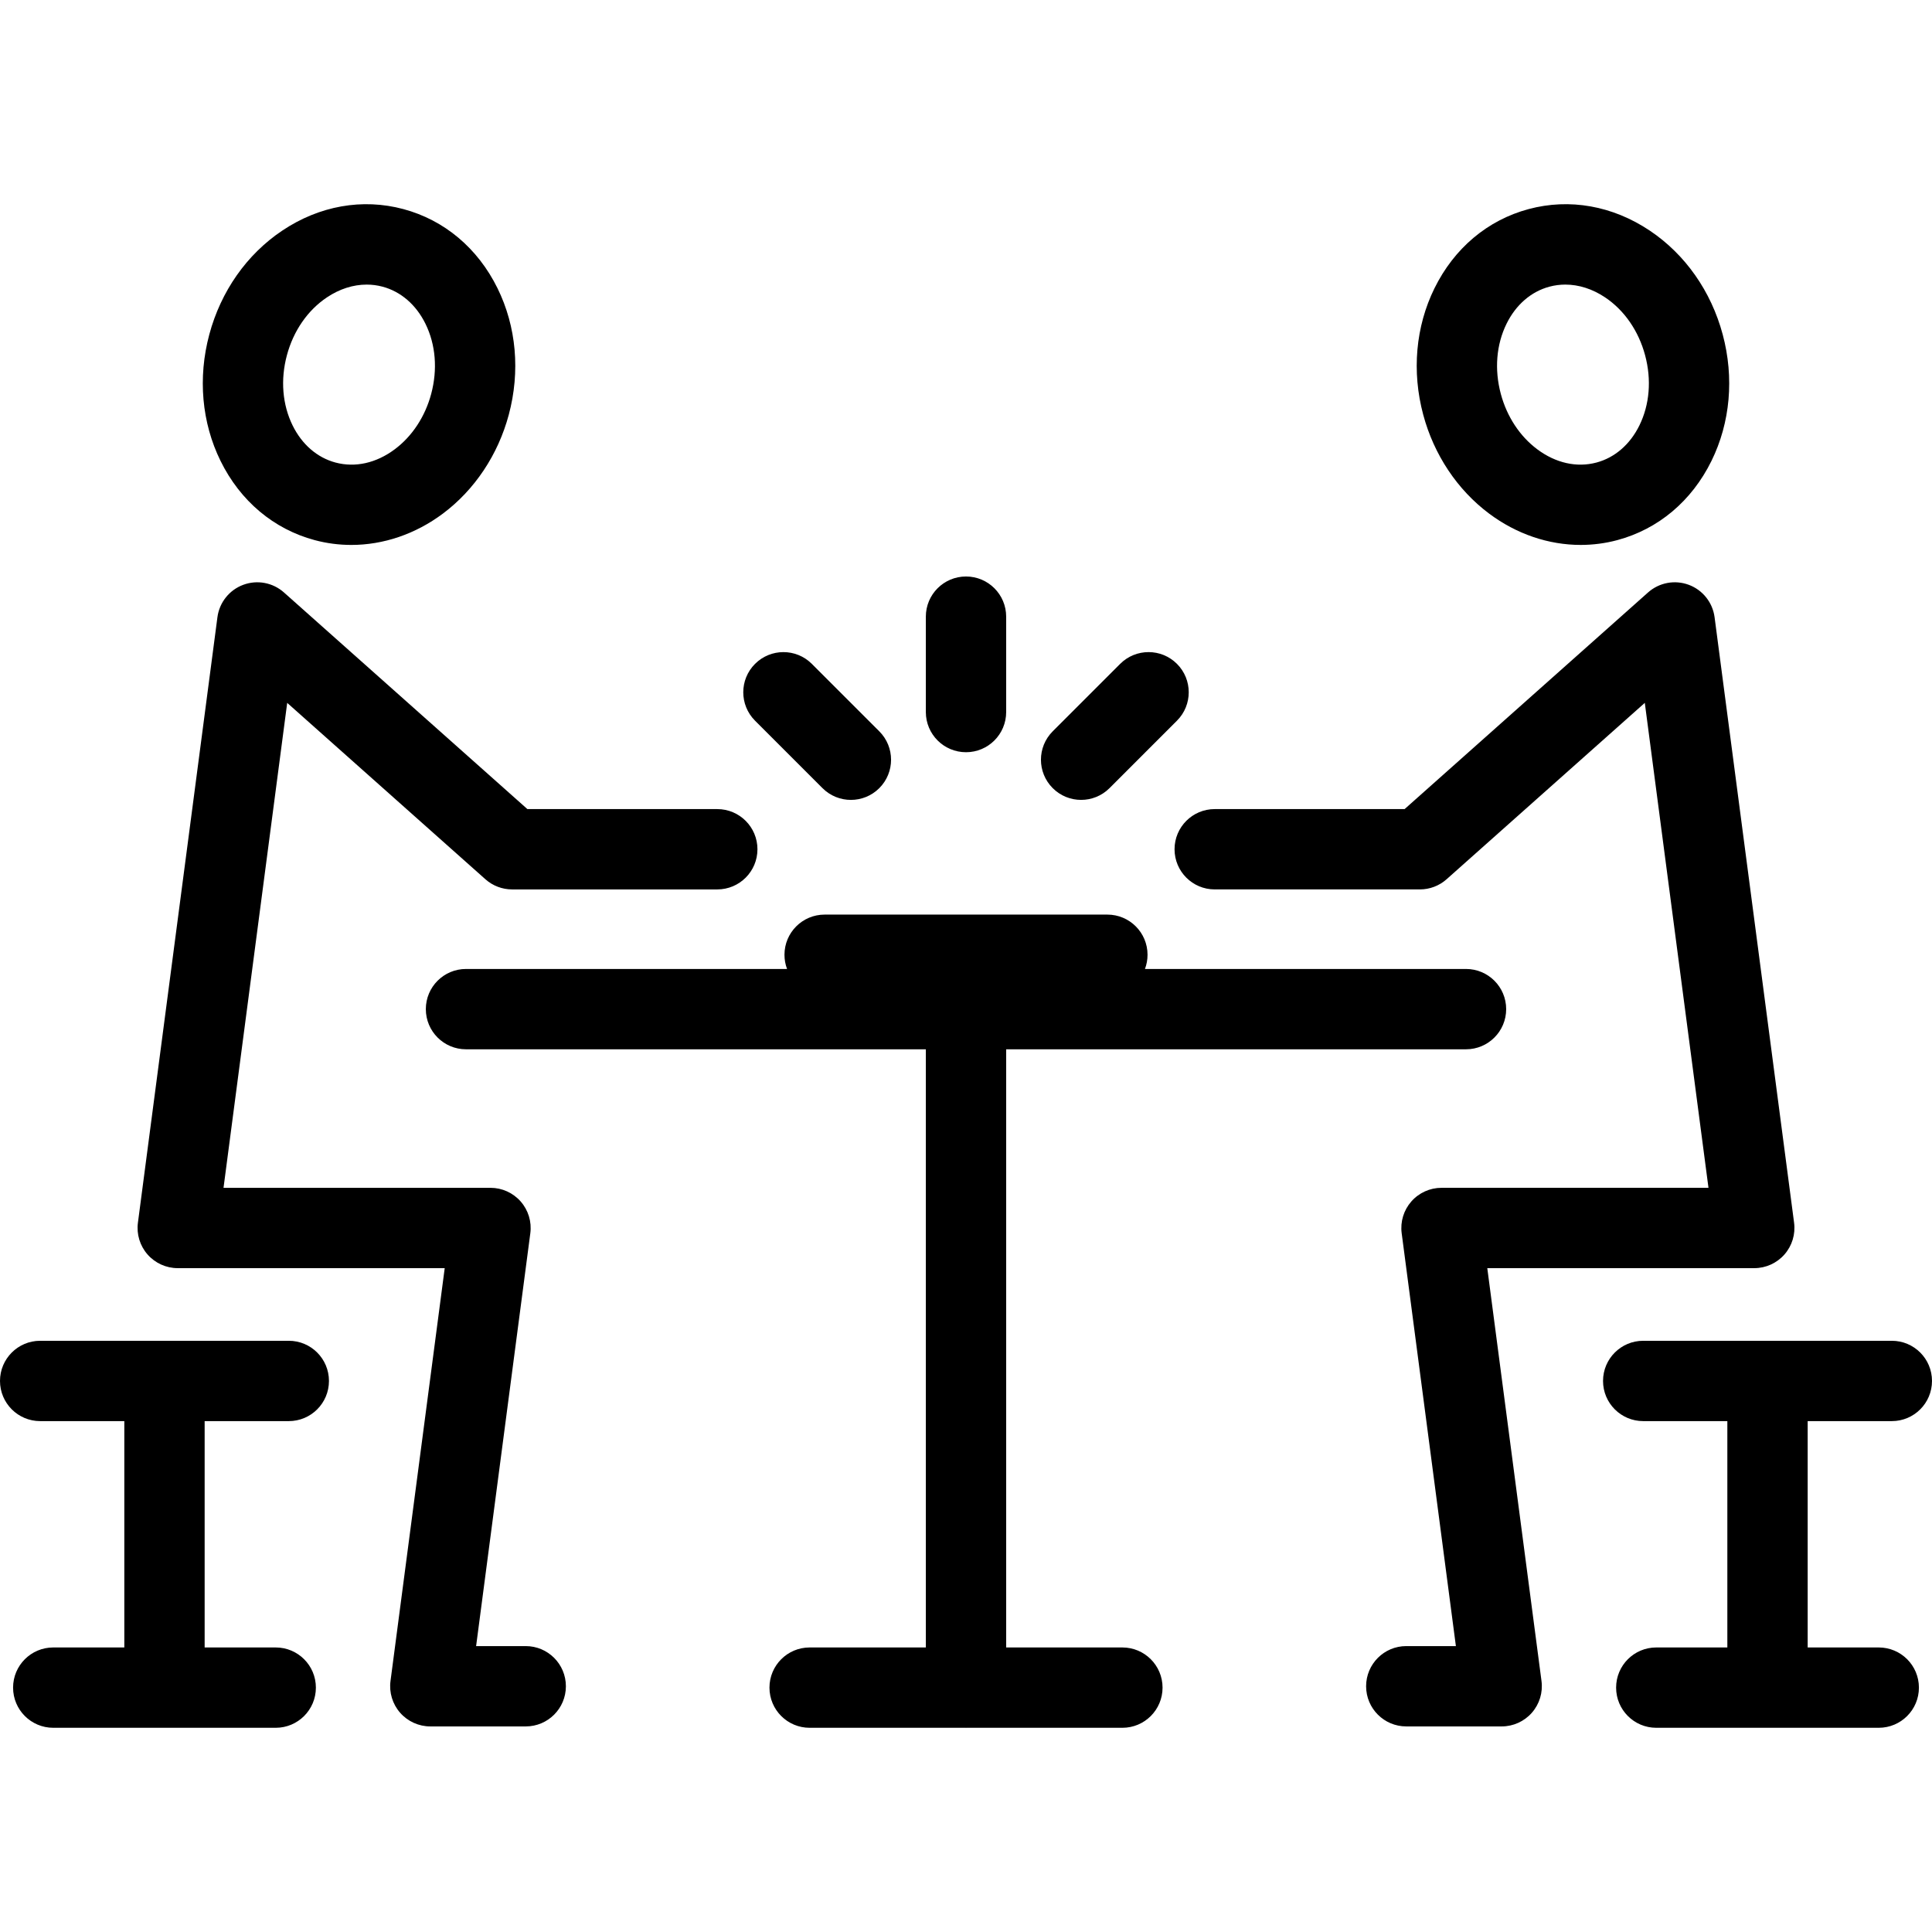
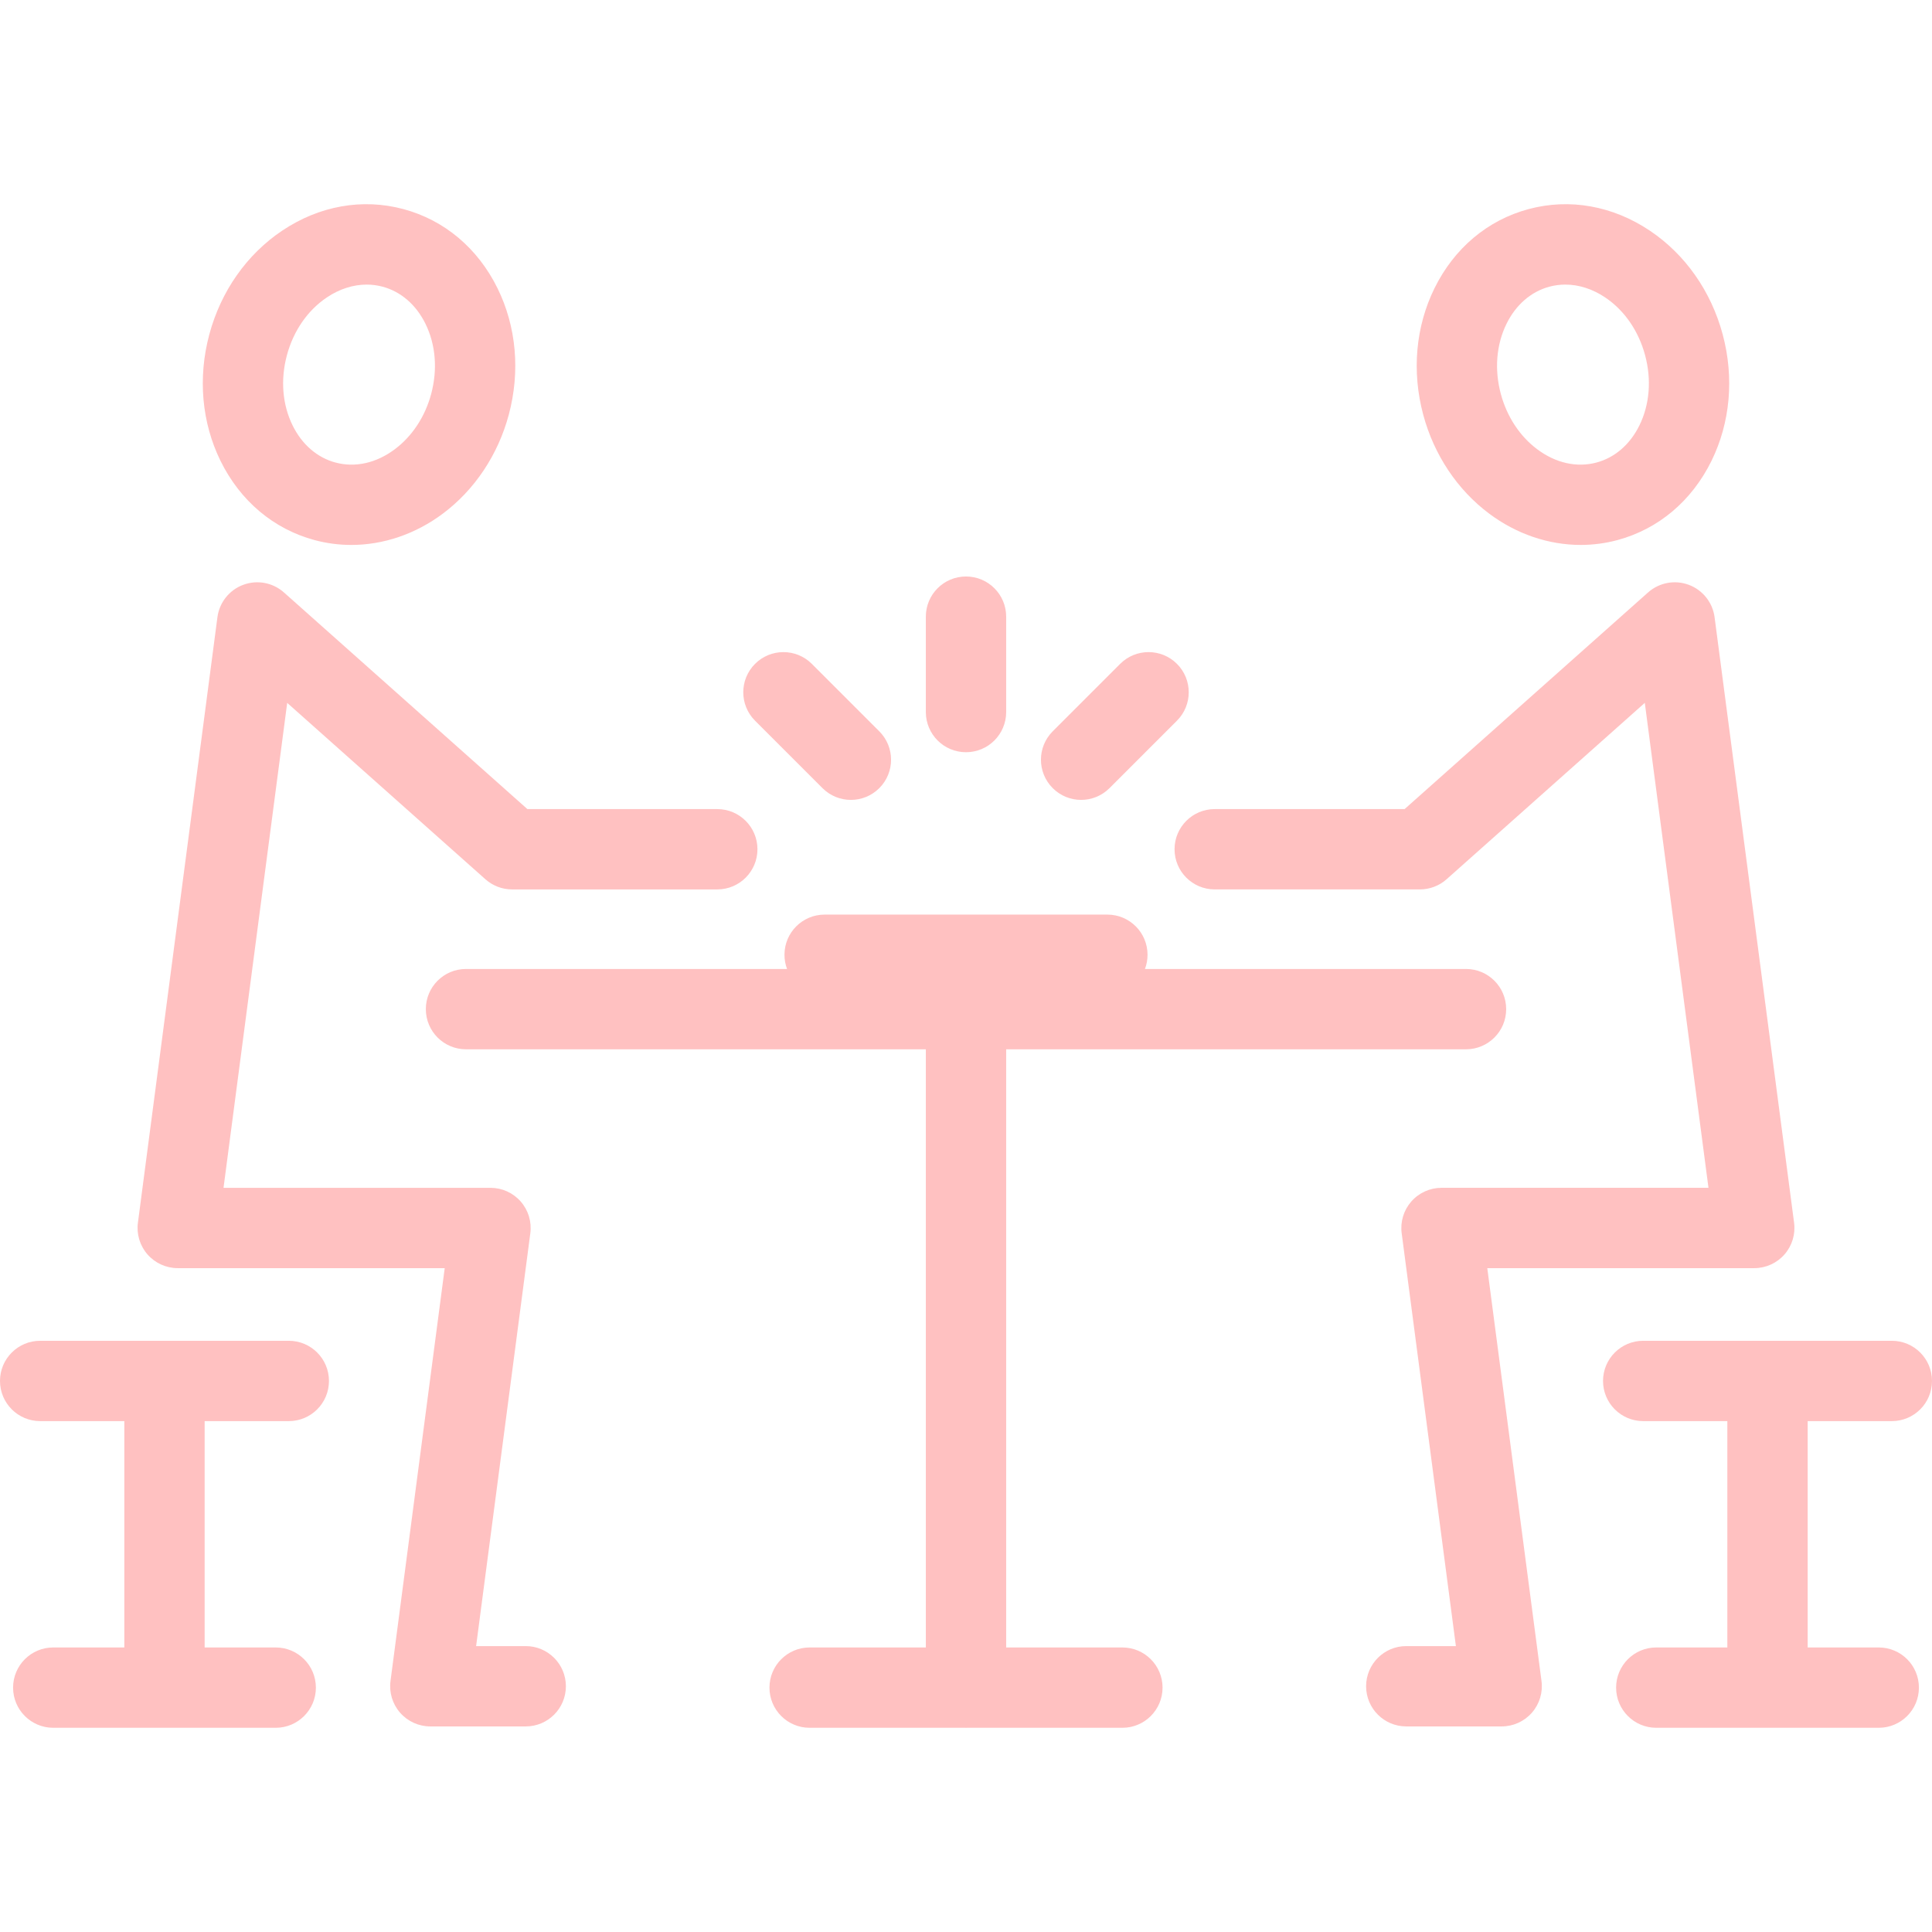
<svg xmlns="http://www.w3.org/2000/svg" version="1.1" id="Capa_1" x="0px" y="0px" viewBox="0 0 432.918 432.918" style="enable-background:new 0 0 432.918 432.918;" xml:space="preserve">
-   <path id="XMLID_1098_" d="M207.46,159.556v-21.377c0-4.971,4.029-9,9-9s9,4.029,9,9v21.377c0,4.971-4.029,9-9,9  S207.46,164.526,207.46,159.556z M184.303,176.604c1.758,1.757,4.061,2.636,6.364,2.636s4.606-0.879,6.364-2.636  c3.515-3.515,3.515-9.213,0-12.728l-15.116-15.116c-3.516-3.515-9.213-3.514-12.729,0c-3.515,3.515-3.515,9.213,0,12.728  L184.303,176.604z M242.254,179.238c2.304,0,4.606-0.879,6.364-2.636l15.115-15.116c3.515-3.515,3.515-9.213-0.001-12.728  c-3.514-3.515-9.212-3.514-12.728,0l-15.115,15.116c-3.515,3.515-3.515,9.213,0.001,12.728  C237.647,178.36,239.95,179.238,242.254,179.238z M318.912,92.928c-2.597-9.689-1.702-19.751,2.521-28.33  c4.421-8.983,11.913-15.285,21.096-17.746c9.183-2.46,18.823-0.748,27.143,4.821c7.945,5.318,13.751,13.585,16.348,23.276  c2.598,9.691,1.703,19.753-2.519,28.333c-4.421,8.983-11.913,15.286-21.096,17.746c-2.696,0.723-5.452,1.078-8.206,1.078  c-7.17,0-14.342-2.406-20.508-7.011C326.563,109.773,321.313,101.899,318.912,92.928z M336.3,88.271  c1.361,5.085,4.259,9.489,8.162,12.403c4.146,3.098,8.864,4.152,13.283,2.968h0.001c4.097-1.098,7.508-4.048,9.604-8.307  c2.295-4.664,2.751-10.249,1.282-15.726c-1.468-5.478-4.654-10.087-8.974-12.978c-2.82-1.888-5.888-2.86-8.904-2.86  c-1.203,0-2.398,0.155-3.567,0.468c-4.097,1.098-7.508,4.048-9.604,8.307C335.287,77.21,334.832,82.794,336.3,88.271z   M333.268,284.163h59.823c2.591,0,5.057-1.117,6.766-3.065c1.709-1.948,2.495-4.538,2.158-7.107l-17.816-135.686  c-0.435-3.305-2.659-6.099-5.783-7.262c-3.122-1.162-6.633-0.505-9.124,1.711l-54.55,48.544H272.19c-4.971,0-9,4.029-9,9  s4.029,9,9,9h45.976c2.206,0,4.335-0.81,5.983-2.277l44.414-39.524l14.269,108.666h-59.823c-2.591,0-5.057,1.117-6.766,3.064  c-1.709,1.948-2.495,4.538-2.158,7.107l12.148,92.518h-11.119c-4.971,0-9,4.029-9,9s4.029,9,9,9h21.378  c2.591,0,5.057-1.117,6.766-3.065c1.709-1.948,2.495-4.538,2.158-7.107L333.268,284.163z M49.419,103.283  c-4.222-8.579-5.116-18.641-2.52-28.333c2.598-9.691,8.403-17.958,16.348-23.276c8.32-5.57,17.959-7.282,27.144-4.821  c9.182,2.46,16.674,8.763,21.095,17.746c4.223,8.579,5.117,18.641,2.52,28.333c-2.4,8.968-7.649,16.841-14.777,22.165  c-6.165,4.604-13.338,7.011-20.507,7.011c-2.756,0-5.511-0.355-8.207-1.078C61.331,118.568,53.839,112.266,49.419,103.283z   M65.569,95.336c2.096,4.259,5.506,7.209,9.603,8.307h0.001c4.422,1.185,9.136,0.131,13.283-2.968  c3.903-2.915,6.801-7.318,8.161-12.4c1.469-5.479,1.014-11.064-1.282-15.728c-2.096-4.259-5.507-7.209-9.604-8.307  c-1.169-0.313-2.364-0.468-3.567-0.468c-3.017,0-6.084,0.972-8.903,2.86c-4.32,2.891-7.507,7.5-8.975,12.977  C62.818,85.086,63.274,90.671,65.569,95.336z M423.918,318.44c4.971,0,9-4.029,9-9s-4.029-9-9-9h-27.644  c-0.143-0.003-0.285-0.003-0.428,0h-27.642c-4.971,0-9,4.029-9,9s4.029,9,9,9h18.855v50.719h-15.925c-4.971,0-9,4.029-9,9  s4.029,9,9,9h24.715c0.07,0.001,0.14,0.002,0.21,0.002s0.14-0.001,0.21-0.002h24.717c4.971,0,9-4.029,9-9s-4.029-9-9-9h-15.927  V318.44H423.918z M251.502,369.16H225.46V235.124H328.5c4.971,0,9-4.029,9-9s-4.029-9-9-9h-71.941  c0.374-0.99,0.579-2.063,0.579-3.183c0-4.971-4.029-9-9-9h-63.355c-4.971,0-9,4.029-9,9c0,1.121,0.205,2.193,0.579,3.183h-71.942  c-4.971,0-9,4.029-9,9s4.029,9,9,9H207.46V369.16h-26.04c-4.971,0-9,4.029-9,9s4.029,9,9,9h34.83c0.07,0.001,0.14,0.002,0.21,0.002  s0.14-0.001,0.21-0.002h34.832c4.971,0,9-4.029,9-9S256.473,369.16,251.502,369.16z M64.714,300.44H37.071  c-0.143-0.003-0.285-0.003-0.428,0H9c-4.971,0-9,4.029-9,9s4.029,9,9,9h18.857v50.719H11.931c-4.971,0-9,4.029-9,9s4.029,9,9,9  h24.717c0.07,0.001,0.14,0.002,0.21,0.002s0.14-0.001,0.21-0.002h24.715c4.971,0,9-4.029,9-9s-4.029-9-9-9H45.857V318.44h18.856  c4.971,0,9-4.029,9-9S69.685,300.44,64.714,300.44z M117.804,368.853h-11.119l12.148-92.518c0.337-2.569-0.449-5.159-2.158-7.107  c-1.709-1.948-4.175-3.064-6.766-3.064H50.086l14.269-108.666l44.414,39.524c1.648,1.467,3.777,2.277,5.983,2.277h45.976  c4.971,0,9-4.029,9-9s-4.029-9-9-9h-42.551l-54.55-48.544c-2.49-2.217-6.001-2.874-9.124-1.711  c-3.124,1.163-5.349,3.958-5.783,7.262L30.903,273.991c-0.337,2.569,0.449,5.159,2.158,7.107c1.709,1.948,4.175,3.065,6.766,3.065  H99.65l-12.148,92.518c-0.337,2.569,0.449,5.159,2.158,7.107c1.709,1.948,4.175,3.065,6.766,3.065h21.378c4.971,0,9-4.029,9-9  S122.774,368.853,117.804,368.853z" />
+   <path id="XMLID_1098_" fill="#FFC1C1" d="M207.46,159.556v-21.377c0-4.971,4.029-9,9-9s9,4.029,9,9v21.377c0,4.971-4.029,9-9,9  S207.46,164.526,207.46,159.556z M184.303,176.604c1.758,1.757,4.061,2.636,6.364,2.636s4.606-0.879,6.364-2.636  c3.515-3.515,3.515-9.213,0-12.728l-15.116-15.116c-3.516-3.515-9.213-3.514-12.729,0c-3.515,3.515-3.515,9.213,0,12.728  L184.303,176.604z M242.254,179.238c2.304,0,4.606-0.879,6.364-2.636l15.115-15.116c3.515-3.515,3.515-9.213-0.001-12.728  c-3.514-3.515-9.212-3.514-12.728,0l-15.115,15.116c-3.515,3.515-3.515,9.213,0.001,12.728  C237.647,178.36,239.95,179.238,242.254,179.238z M318.912,92.928c-2.597-9.689-1.702-19.751,2.521-28.33  c4.421-8.983,11.913-15.285,21.096-17.746c9.183-2.46,18.823-0.748,27.143,4.821c7.945,5.318,13.751,13.585,16.348,23.276  c2.598,9.691,1.703,19.753-2.519,28.333c-4.421,8.983-11.913,15.286-21.096,17.746c-2.696,0.723-5.452,1.078-8.206,1.078  c-7.17,0-14.342-2.406-20.508-7.011C326.563,109.773,321.313,101.899,318.912,92.928z M336.3,88.271  c1.361,5.085,4.259,9.489,8.162,12.403c4.146,3.098,8.864,4.152,13.283,2.968h0.001c4.097-1.098,7.508-4.048,9.604-8.307  c2.295-4.664,2.751-10.249,1.282-15.726c-1.468-5.478-4.654-10.087-8.974-12.978c-2.82-1.888-5.888-2.86-8.904-2.86  c-1.203,0-2.398,0.155-3.567,0.468c-4.097,1.098-7.508,4.048-9.604,8.307C335.287,77.21,334.832,82.794,336.3,88.271z   M333.268,284.163h59.823c2.591,0,5.057-1.117,6.766-3.065c1.709-1.948,2.495-4.538,2.158-7.107l-17.816-135.686  c-0.435-3.305-2.659-6.099-5.783-7.262c-3.122-1.162-6.633-0.505-9.124,1.711l-54.55,48.544H272.19c-4.971,0-9,4.029-9,9  s4.029,9,9,9h45.976c2.206,0,4.335-0.81,5.983-2.277l44.414-39.524l14.269,108.666h-59.823c-2.591,0-5.057,1.117-6.766,3.064  c-1.709,1.948-2.495,4.538-2.158,7.107l12.148,92.518h-11.119c-4.971,0-9,4.029-9,9s4.029,9,9,9h21.378  c2.591,0,5.057-1.117,6.766-3.065c1.709-1.948,2.495-4.538,2.158-7.107L333.268,284.163z M49.419,103.283  c-4.222-8.579-5.116-18.641-2.52-28.333c2.598-9.691,8.403-17.958,16.348-23.276c8.32-5.57,17.959-7.282,27.144-4.821  c9.182,2.46,16.674,8.763,21.095,17.746c4.223,8.579,5.117,18.641,2.52,28.333c-2.4,8.968-7.649,16.841-14.777,22.165  c-6.165,4.604-13.338,7.011-20.507,7.011c-2.756,0-5.511-0.355-8.207-1.078C61.331,118.568,53.839,112.266,49.419,103.283z   M65.569,95.336c2.096,4.259,5.506,7.209,9.603,8.307h0.001c4.422,1.185,9.136,0.131,13.283-2.968  c3.903-2.915,6.801-7.318,8.161-12.4c1.469-5.479,1.014-11.064-1.282-15.728c-2.096-4.259-5.507-7.209-9.604-8.307  c-1.169-0.313-2.364-0.468-3.567-0.468c-3.017,0-6.084,0.972-8.903,2.86c-4.32,2.891-7.507,7.5-8.975,12.977  C62.818,85.086,63.274,90.671,65.569,95.336z M423.918,318.44c4.971,0,9-4.029,9-9s-4.029-9-9-9h-27.644  c-0.143-0.003-0.285-0.003-0.428,0h-27.642c-4.971,0-9,4.029-9,9s4.029,9,9,9h18.855v50.719h-15.925c-4.971,0-9,4.029-9,9  s4.029,9,9,9h24.715c0.07,0.001,0.14,0.002,0.21,0.002s0.14-0.001,0.21-0.002h24.717c4.971,0,9-4.029,9-9s-4.029-9-9-9h-15.927  V318.44H423.918z M251.502,369.16H225.46V235.124H328.5c4.971,0,9-4.029,9-9s-4.029-9-9-9h-71.941  c0.374-0.99,0.579-2.063,0.579-3.183c0-4.971-4.029-9-9-9h-63.355c-4.971,0-9,4.029-9,9c0,1.121,0.205,2.193,0.579,3.183h-71.942  c-4.971,0-9,4.029-9,9s4.029,9,9,9H207.46V369.16h-26.04c-4.971,0-9,4.029-9,9s4.029,9,9,9h34.83c0.07,0.001,0.14,0.002,0.21,0.002  s0.14-0.001,0.21-0.002h34.832c4.971,0,9-4.029,9-9S256.473,369.16,251.502,369.16z M64.714,300.44H37.071  c-0.143-0.003-0.285-0.003-0.428,0H9c-4.971,0-9,4.029-9,9s4.029,9,9,9h18.857v50.719H11.931c-4.971,0-9,4.029-9,9s4.029,9,9,9  h24.717c0.07,0.001,0.14,0.002,0.21,0.002s0.14-0.001,0.21-0.002h24.715c4.971,0,9-4.029,9-9s-4.029-9-9-9H45.857V318.44h18.856  c4.971,0,9-4.029,9-9S69.685,300.44,64.714,300.44z M117.804,368.853h-11.119l12.148-92.518c0.337-2.569-0.449-5.159-2.158-7.107  c-1.709-1.948-4.175-3.064-6.766-3.064H50.086l14.269-108.666l44.414,39.524c1.648,1.467,3.777,2.277,5.983,2.277h45.976  c4.971,0,9-4.029,9-9s-4.029-9-9-9h-42.551l-54.55-48.544c-2.49-2.217-6.001-2.874-9.124-1.711  c-3.124,1.163-5.349,3.958-5.783,7.262L30.903,273.991c-0.337,2.569,0.449,5.159,2.158,7.107c1.709,1.948,4.175,3.065,6.766,3.065  H99.65l-12.148,92.518c-0.337,2.569,0.449,5.159,2.158,7.107c1.709,1.948,4.175,3.065,6.766,3.065h21.378c4.971,0,9-4.029,9-9  S122.774,368.853,117.804,368.853z" />
  <g>
</g>
  <g>
</g>
  <g>
</g>
  <g>
</g>
  <g>
</g>
  <g>
</g>
  <g>
</g>
  <g>
</g>
  <g>
</g>
  <g>
</g>
  <g>
</g>
  <g>
</g>
  <g>
</g>
  <g>
</g>
  <g>
</g>
</svg>
